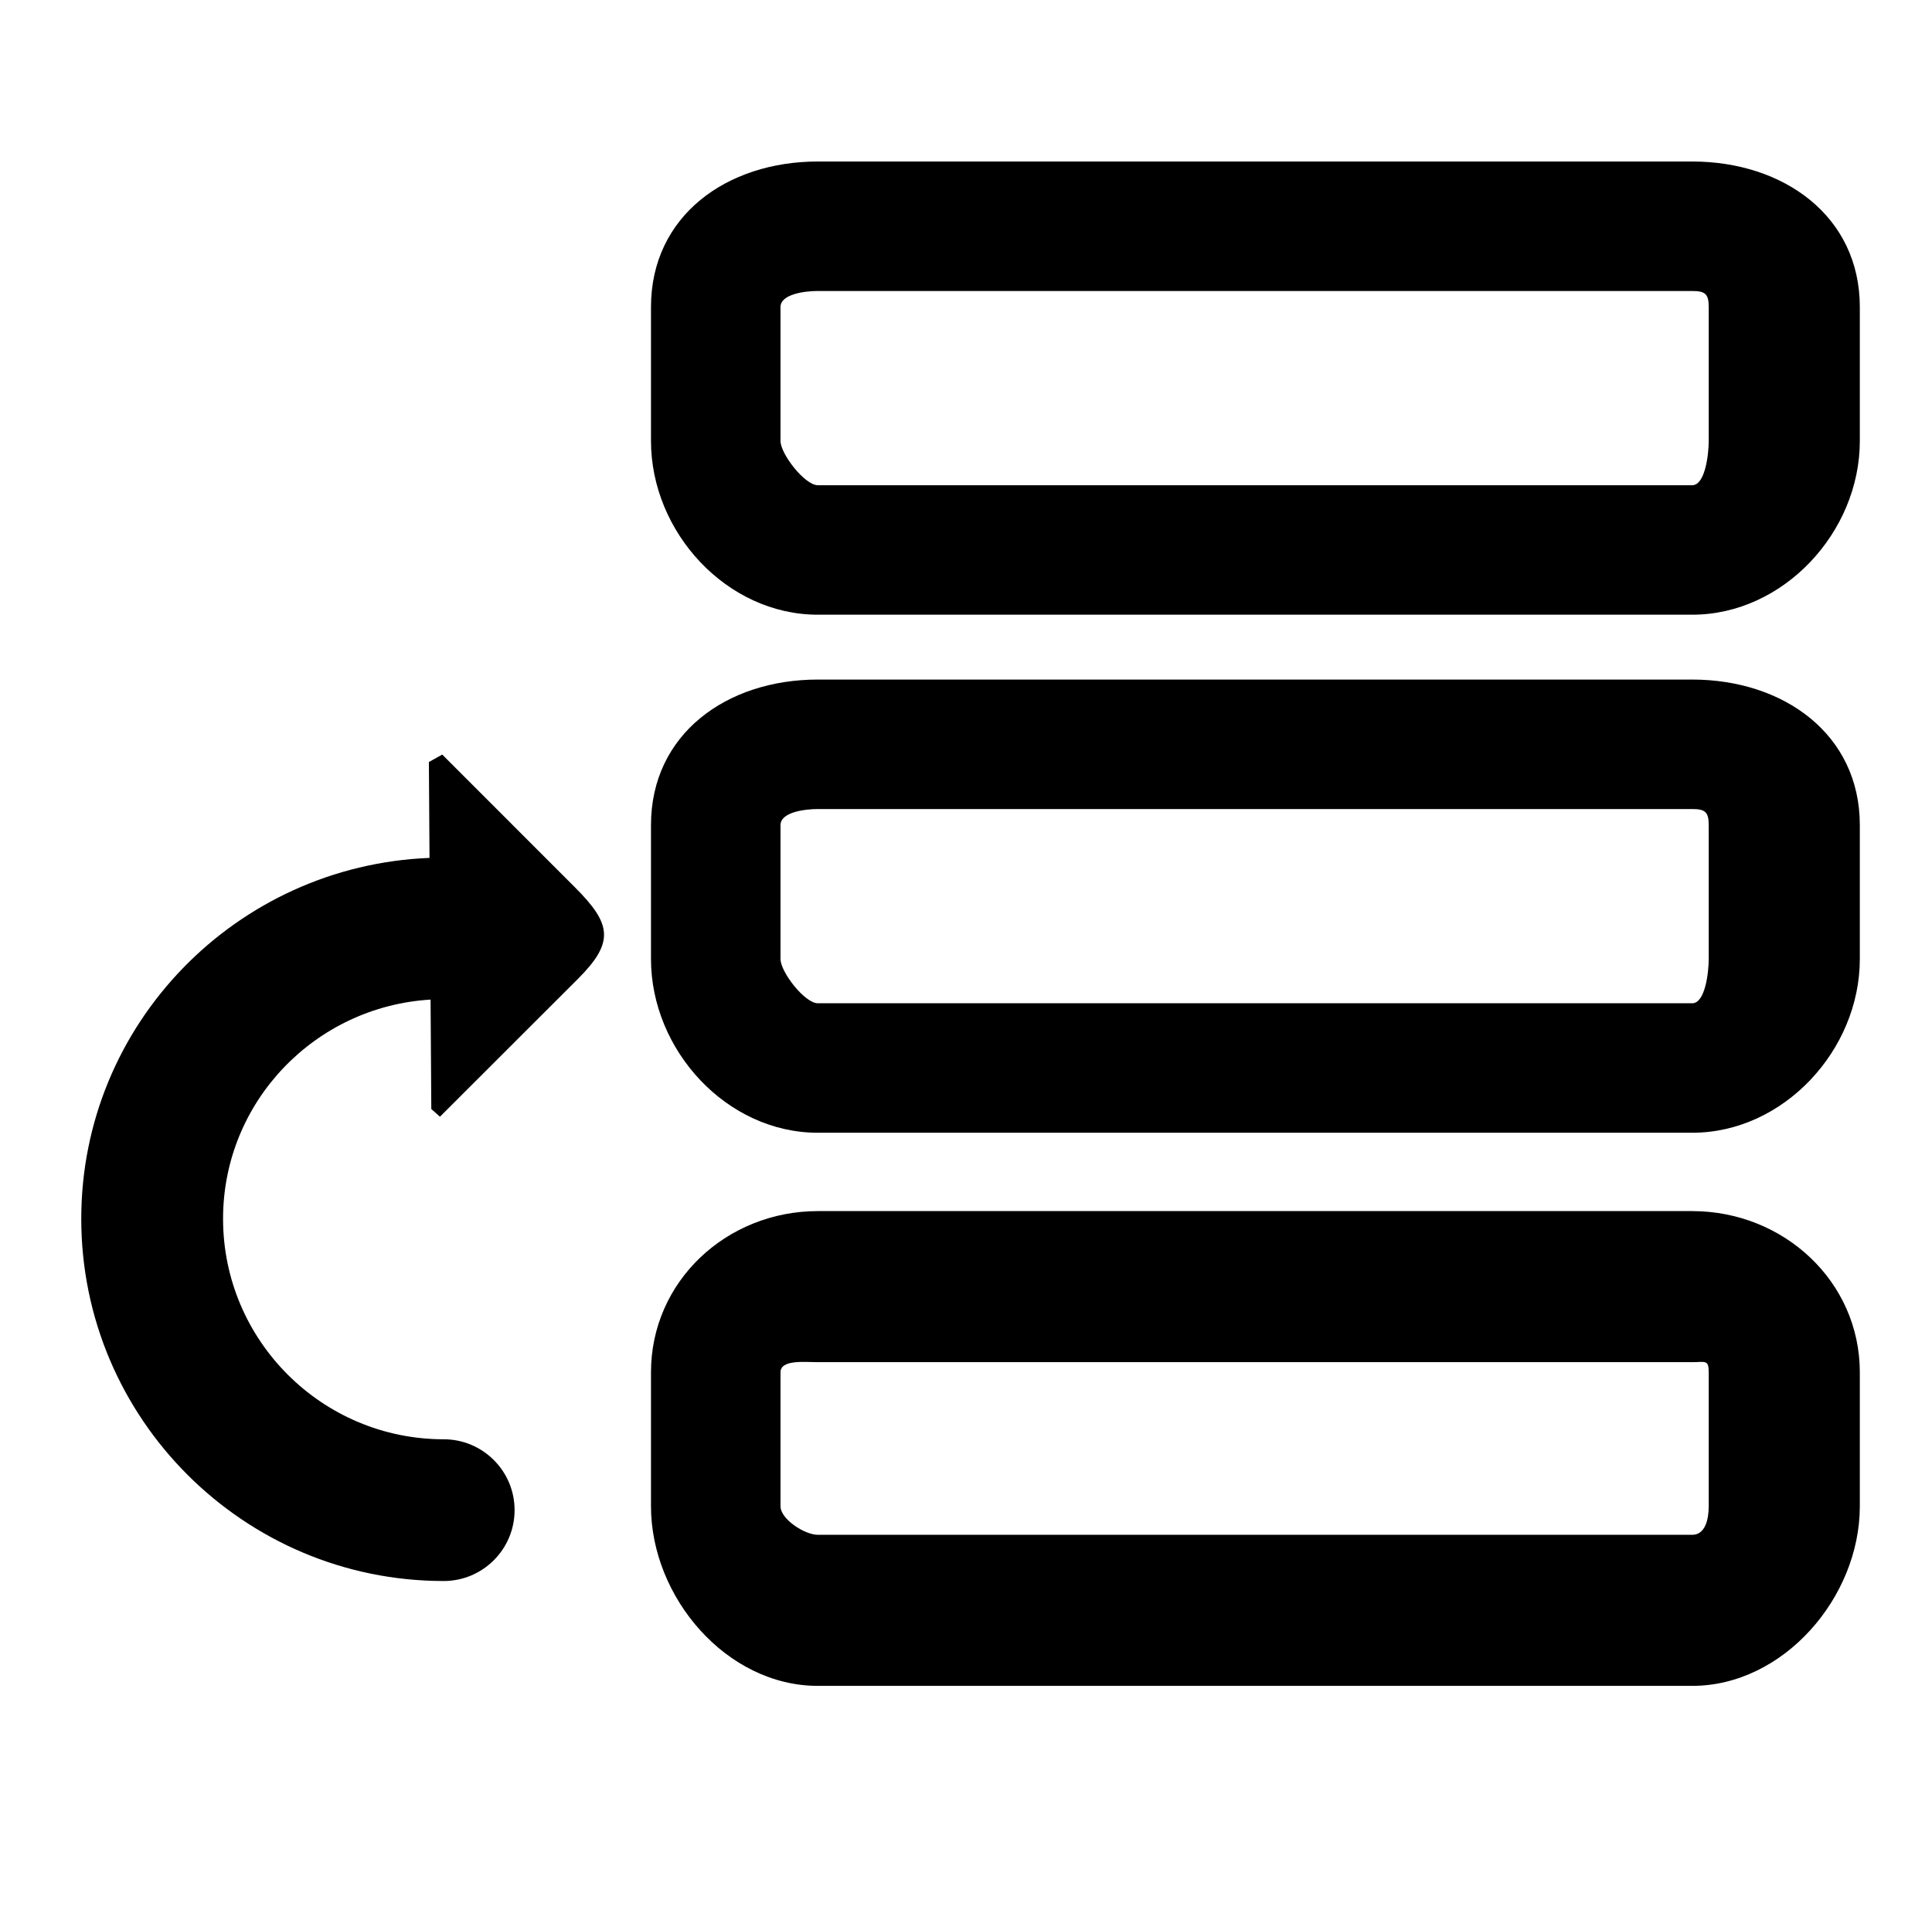
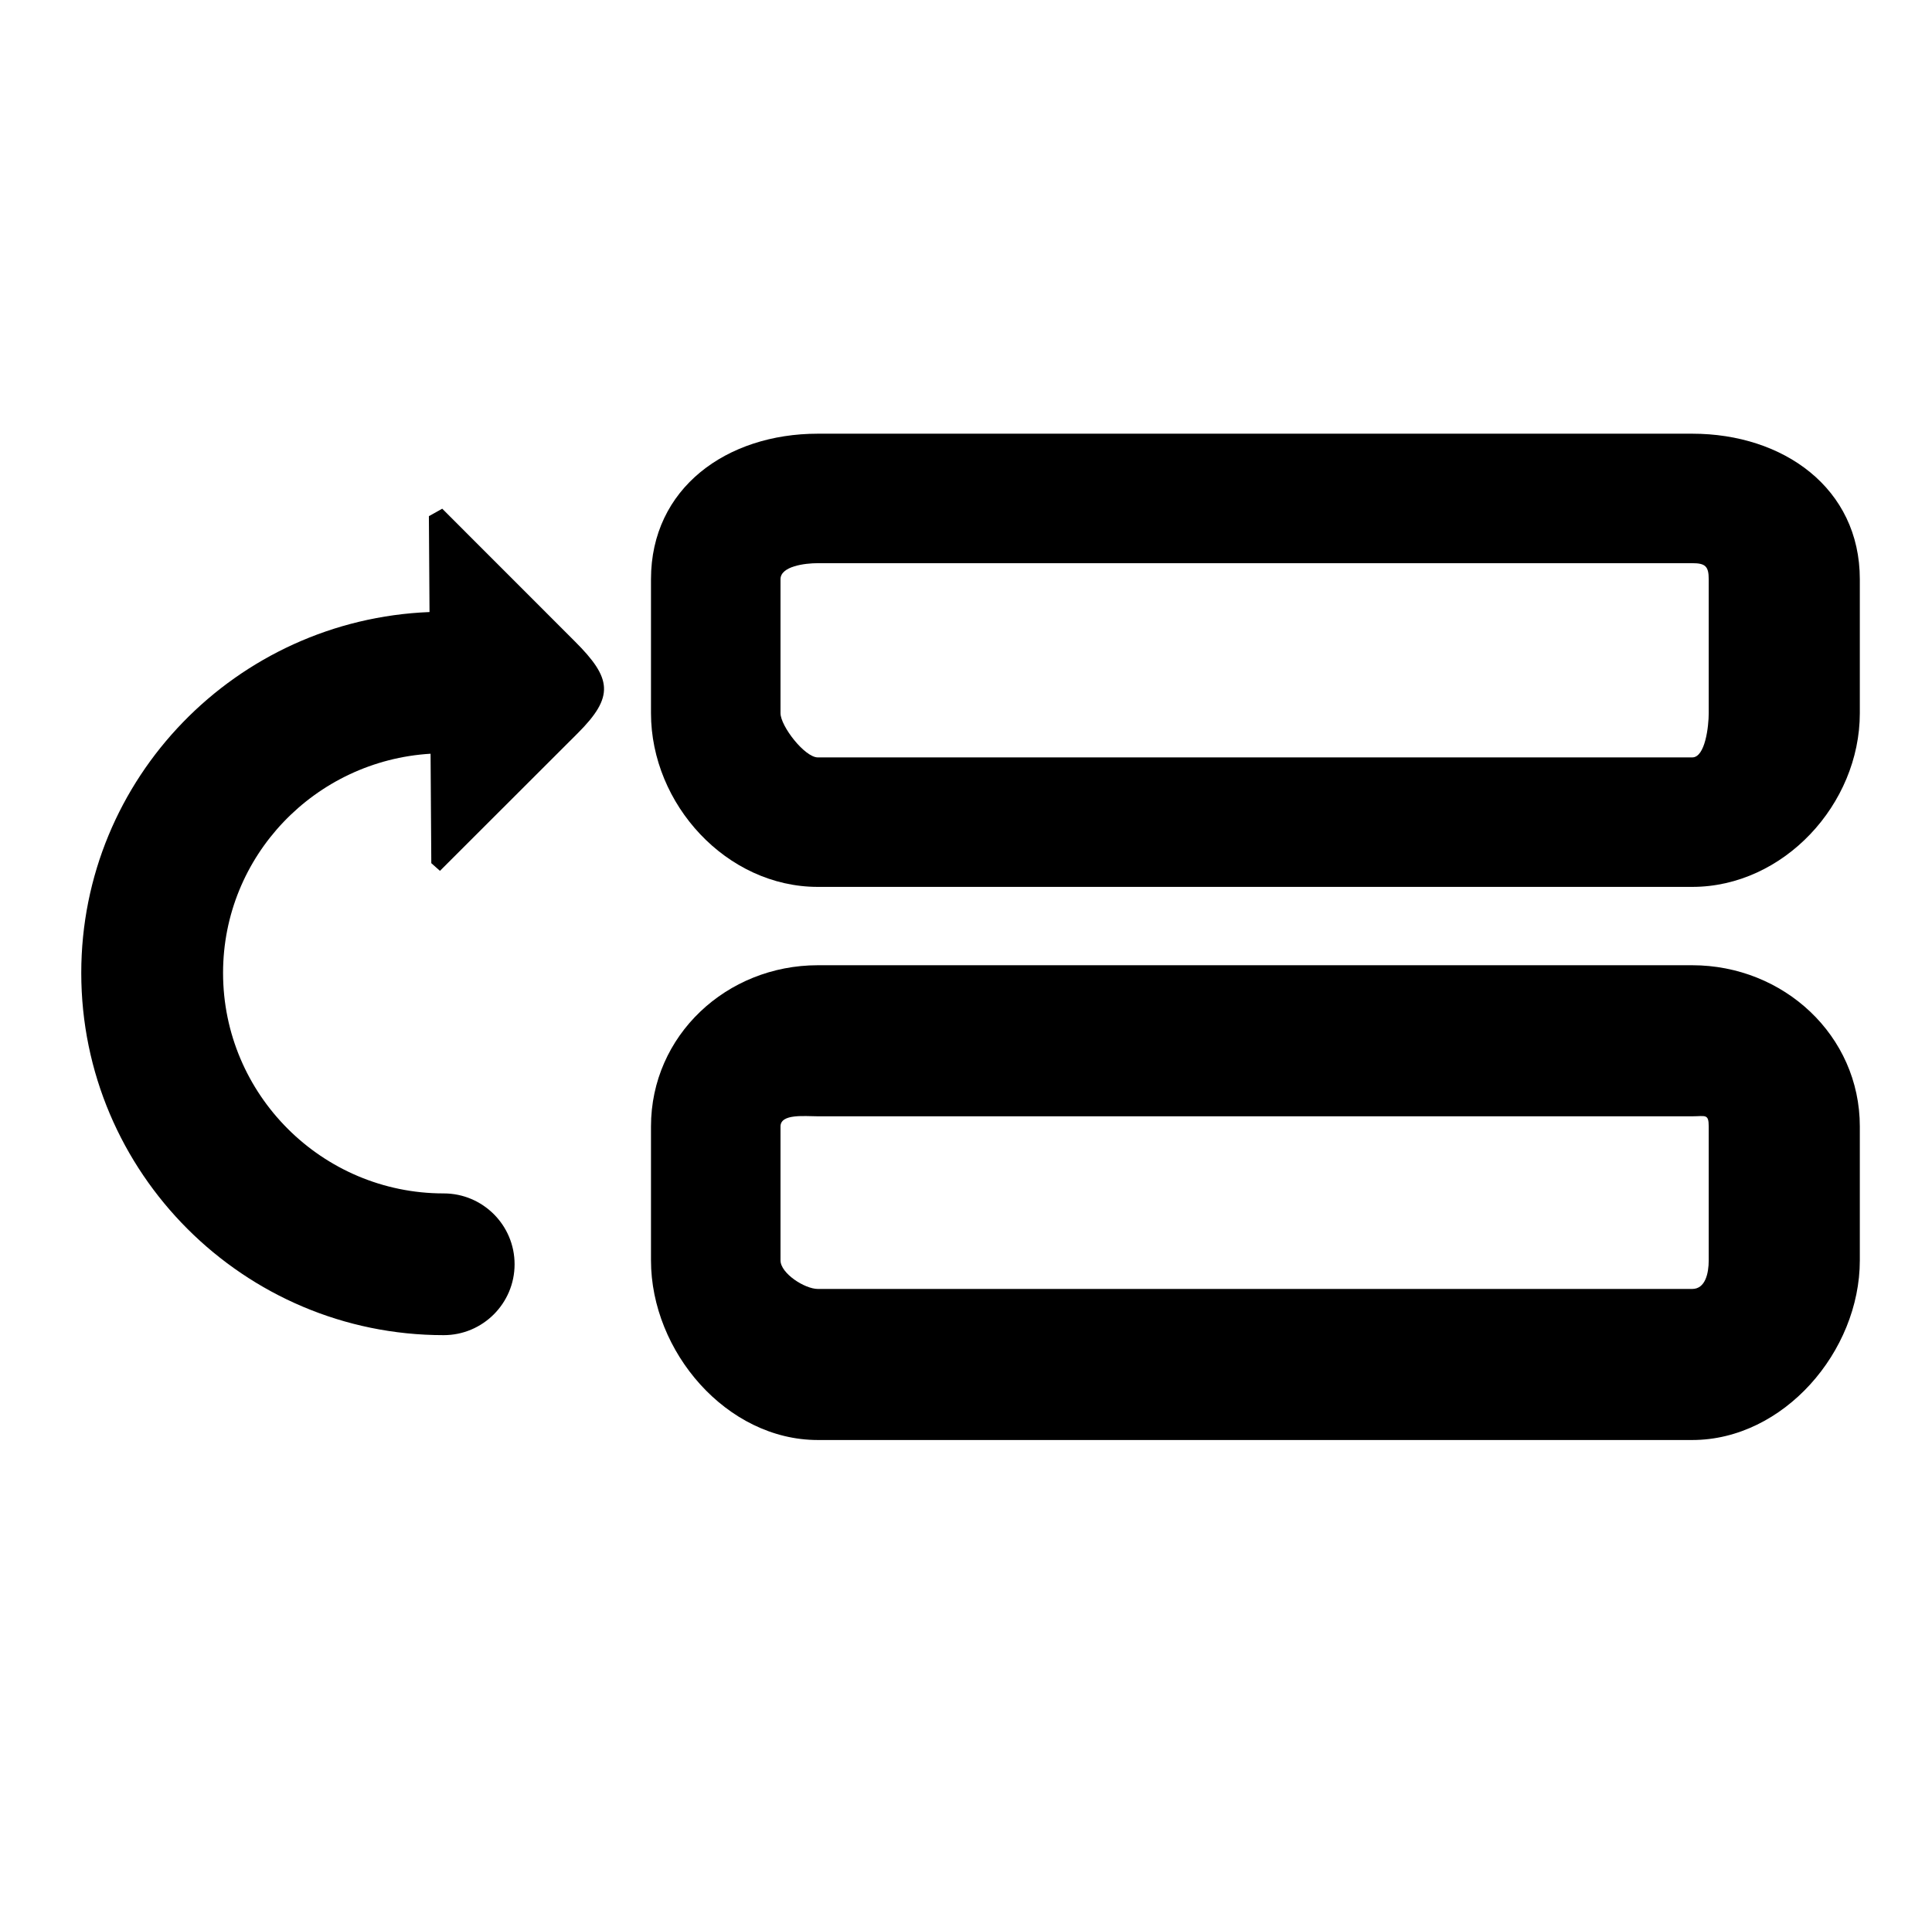
<svg xmlns="http://www.w3.org/2000/svg" version="1.1" id="Layer_1" x="0px" y="0px" width="1500.5px" height="1480.5px" viewBox="0 0 1500.5 1480.5" enable-background="new 0 0 1500.5 1480.5" xml:space="preserve">
-   <g>
-     <path d="M1314.277,527.922H635.173c-70.833,0-129.579,42.299-129.579,113.064v104.027c0,70.834,58.745,134.977,129.579,134.977   h679.104c70.849,0,130.165-64.143,130.165-134.977V640.986C1444.442,570.221,1385.126,527.922,1314.277,527.922z M1327.086,745.014   c0,10.109-2.684,34.386-12.809,34.386H635.173c-10.144,0-28.987-24.276-28.987-34.386V640.986   c0-10.092,18.844-12.473,28.987-12.473h679.104c10.125,0,12.809,2.381,12.809,12.473V745.014z" />
-     <path d="M1314.277,125.469H635.173c-70.833,0-129.579,42.299-129.579,113.065v104.028c0,70.833,58.745,134.976,129.579,134.976   h679.104c70.849,0,130.165-64.143,130.165-134.976V238.534C1444.442,167.768,1385.126,125.469,1314.277,125.469z M1327.086,342.562   c0,10.109-2.684,34.385-12.809,34.385H635.173c-10.144,0-28.987-24.276-28.987-34.385V238.534   c0-10.092,18.844-12.473,28.987-12.473h679.104c10.125,0,12.809,2.381,12.809,12.473V342.562z" />
-     <path d="M1314.277,940.854H635.173c-70.833,0-129.579,54.504-129.579,125.253v104.028c0,70.831,58.745,139.551,129.579,139.551   h679.104c70.849,0,130.165-68.72,130.165-139.553v-104.026C1444.442,995.357,1385.126,940.854,1314.277,940.854z    M1327.086,1170.133c0,10.111-2.684,22.197-12.809,22.197H635.173c-10.144,0-28.987-12.086-28.987-22.197v-104.026   c0-10.109,18.844-7.896,28.987-7.896h679.104c10.125,0,12.809-2.213,12.809,7.896V1170.133z" />
-     <path d="M343.46,586.188l-10.362,5.8l0.487,74.487C183.604,672.427,63.112,795.383,63.112,946.821   c0,155.23,126.292,281.403,281.47,281.403c30.396,0,55.075-24.678,55.075-55.074c0-30.394-24.679-55.037-55.075-55.037   c-94.488,0-171.339-76.804-171.339-171.292c0-90.983,71.52-164.899,161.163-170.282l0.571,85.032l6.723,5.952l106.978-106.895   c28.636-28.602,26.523-42.651-2.179-71.335L343.46,586.188z" />
-   </g>
+   <path d="M1314.277,336.922H635.173c-70.833,0-129.579,42.299-129.579,113.064v104.026c0,70.834,58.745,134.978,129.579,134.978  h679.104c70.849,0,130.165-64.144,130.165-134.978V449.986C1444.442,379.221,1385.126,336.922,1314.277,336.922z M1327.086,554.014  c0,10.109-2.684,34.387-12.809,34.387H635.173c-10.144,0-28.987-24.276-28.987-34.387V449.986c0-10.092,18.845-12.474,28.987-12.474  h679.104c10.125,0,12.809,2.381,12.809,12.474V554.014L1327.086,554.014z" />
+   <path d="M1314.277,749.854H635.173c-70.833,0-129.579,54.505-129.579,125.254v104.027c0,70.831,58.745,139.551,129.579,139.551  h679.104c70.849,0,130.165-68.72,130.165-139.553V875.107C1444.442,804.357,1385.126,749.854,1314.277,749.854z M1327.086,979.133  c0,10.111-2.684,22.197-12.809,22.197H635.173c-10.144,0-28.987-12.086-28.987-22.197V875.107c0-10.109,18.845-7.896,28.987-7.896  h679.104c10.125,0,12.809-2.213,12.809,7.896V979.133L1327.086,979.133z" />
+   <path d="M343.46,395.188l-10.362,5.801l0.487,74.486C183.604,481.427,63.112,604.383,63.112,755.821  c0,155.229,126.292,281.402,281.47,281.402c30.396,0,55.075-24.678,55.075-55.073c0-30.395-24.679-55.037-55.075-55.037  c-94.488,0-171.339-76.805-171.339-171.292c0-90.983,71.52-164.899,161.163-170.282l0.57,85.032l6.724,5.952l106.978-106.896  c28.637-28.602,26.523-42.651-2.179-71.335L343.46,395.188z" />
</svg>
